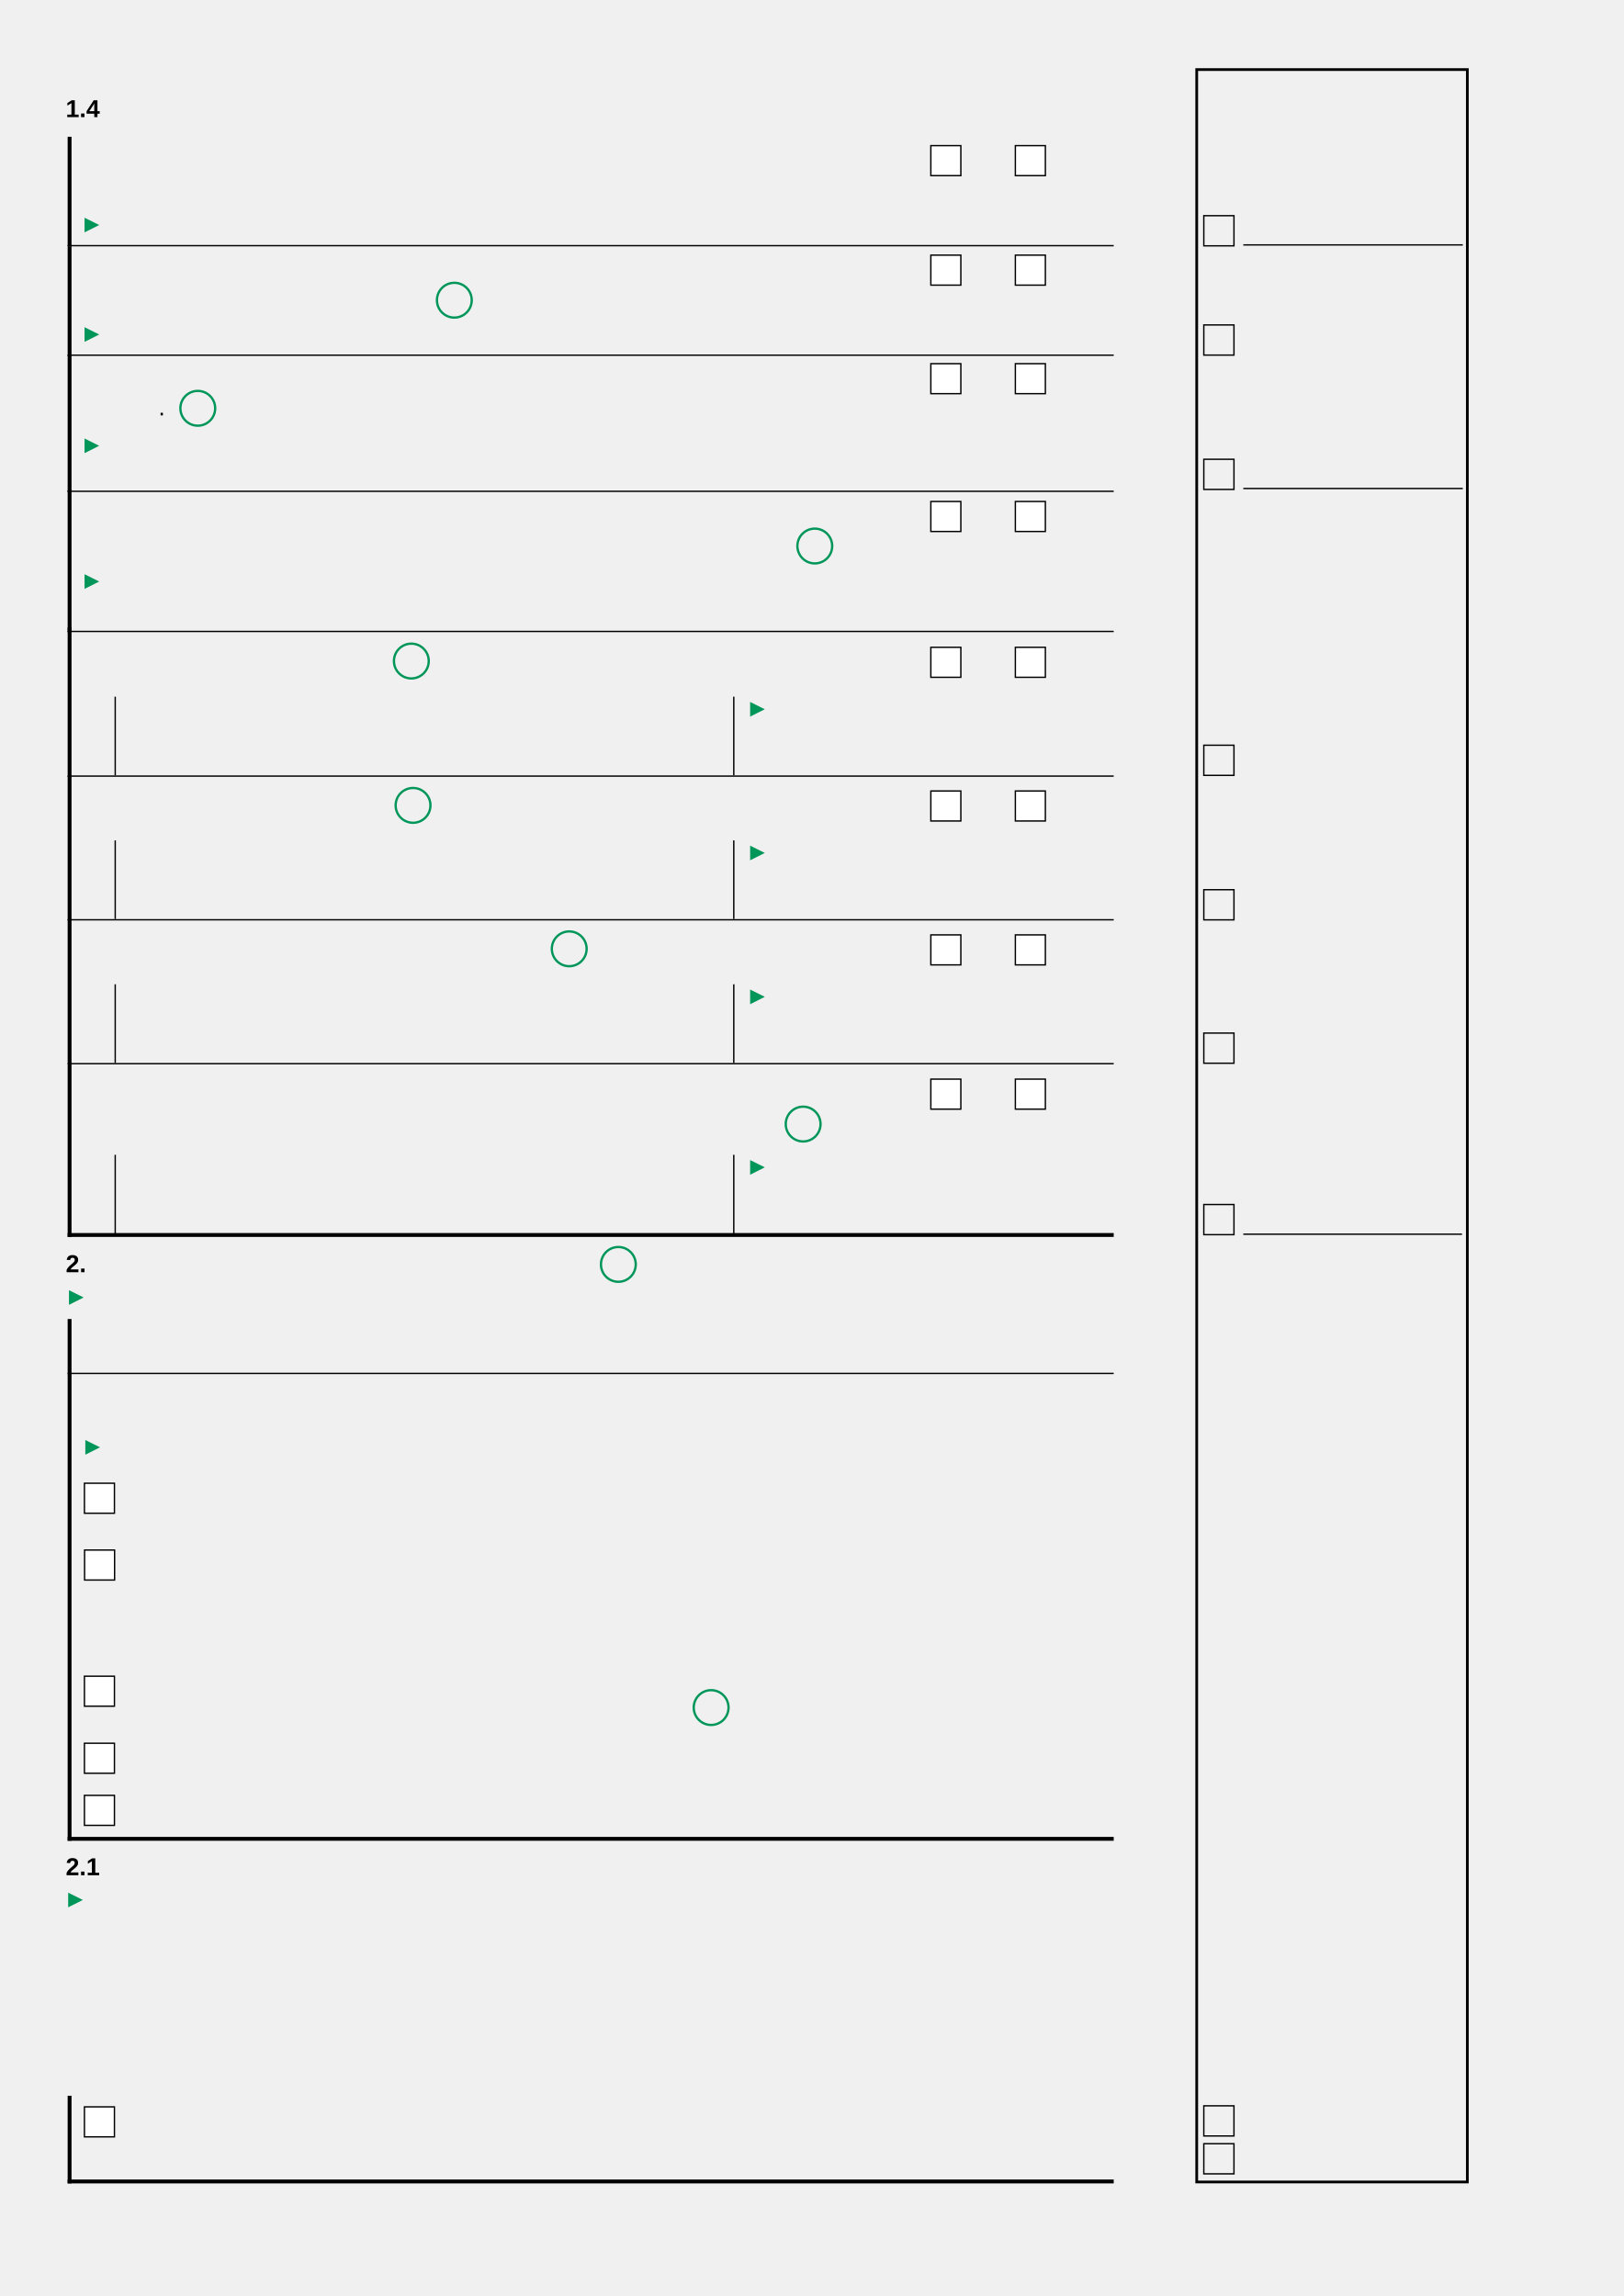
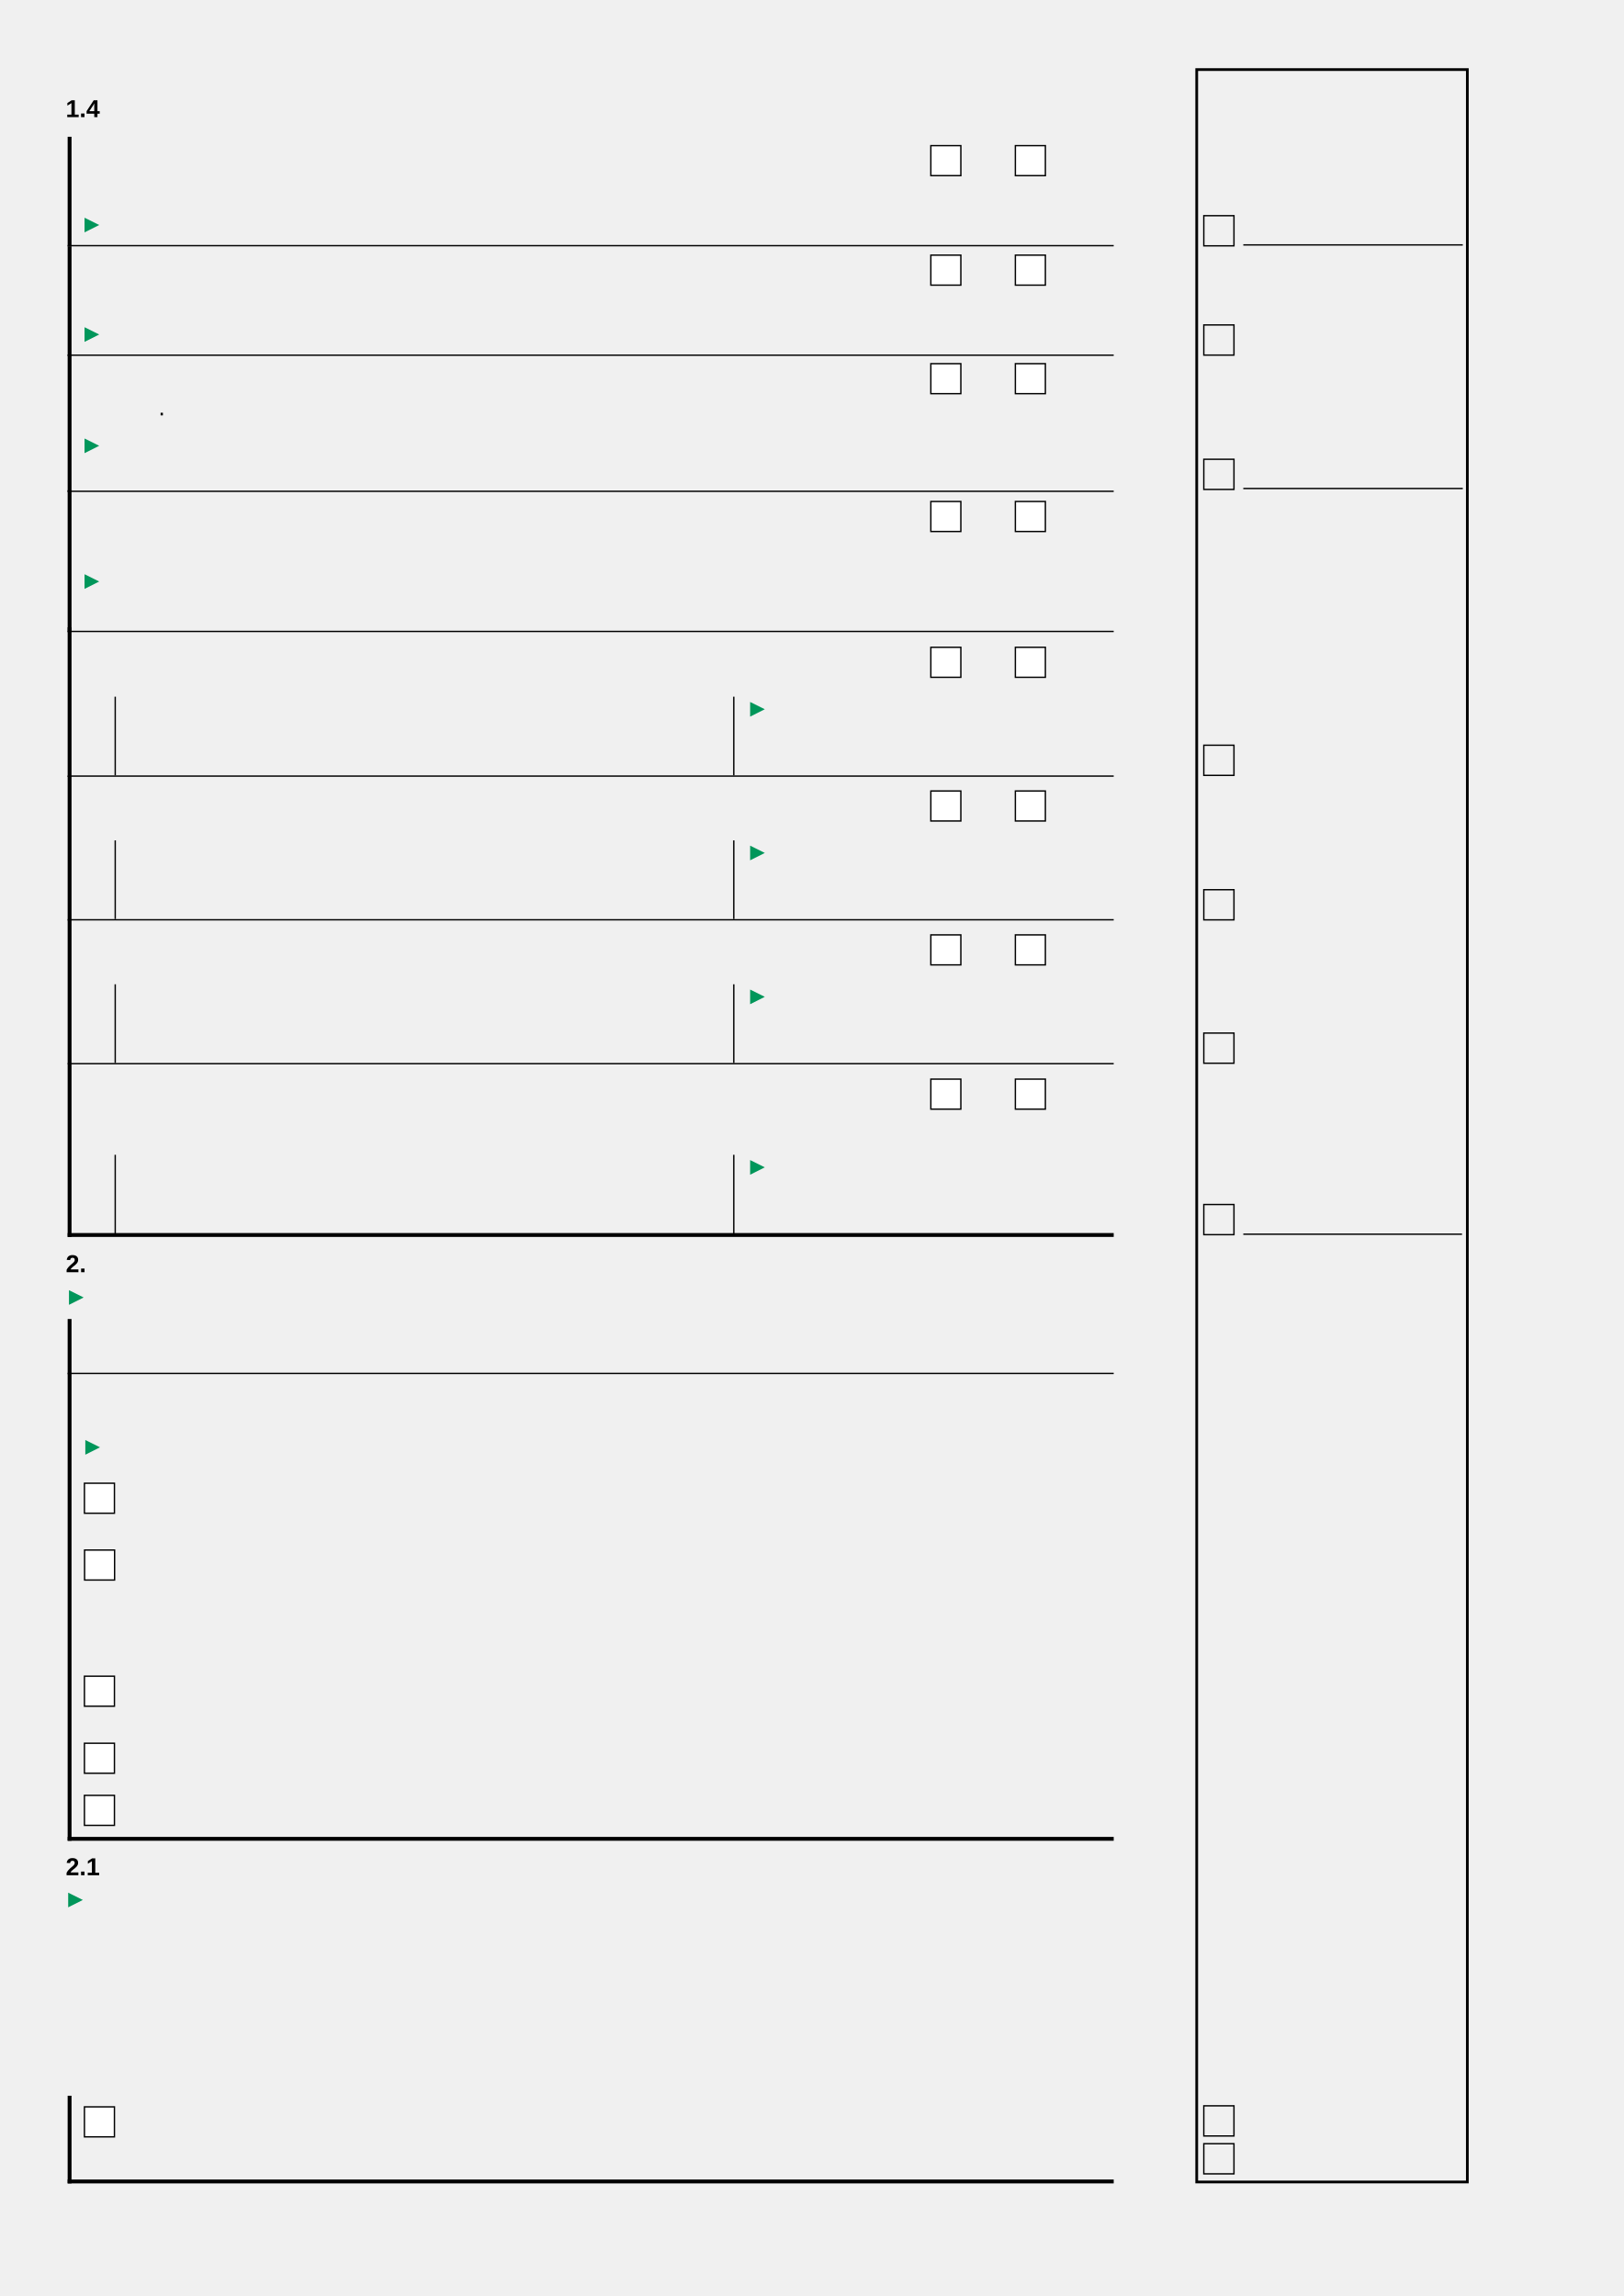
<svg xmlns="http://www.w3.org/2000/svg" id="svg6177" version="1.1" width="744.095" height="1052.362" xml:space="preserve">
  <defs id="defs6181" />
  <g id="g6185" transform="matrix(1.25,0,0,-1.25,0,1052.362)">
    <path d="m 438.738,41.811 99.213,0 0,774.567 -99.213,0 0,-774.567 z" style="fill:none;stroke:#000000;stroke-opacity:1;stroke-width:1;stroke-linecap:butt;stroke-linejoin:miter;stroke-miterlimit:10;stroke-dasharray:none" id="path6199" />
    <path d="m 441.335,751.748 11.055,0 0,11.055 -11.055,0 0,-11.055 z" style="fill:none;stroke:#000000;stroke-opacity:1;stroke-width:0.5;stroke-linecap:butt;stroke-linejoin:miter;stroke-miterlimit:10;stroke-dasharray:none" id="path6209" />
    <g id="g6211" transform="translate(456.063,752.088)">
      <path d="M 0,0 79.968,0" style="fill:none;stroke:#000000;stroke-opacity:1;stroke-width:0.5;stroke-linecap:square;stroke-linejoin:miter;stroke-miterlimit:10;stroke-dasharray:none" id="path6213" />
    </g>
    <path d="m 441.335,711.686 11.055,0 0,11.055 -11.055,0 0,-11.055 z" style="fill:none;stroke:#000000;stroke-opacity:1;stroke-width:0.5;stroke-linecap:butt;stroke-linejoin:miter;stroke-miterlimit:10;stroke-dasharray:none" id="path6215" />
    <path d="m 441.335,662.431 11.055,0 0,11.055 -11.055,0 0,-11.055 z" style="fill:none;stroke:#000000;stroke-opacity:1;stroke-width:0.5;stroke-linecap:butt;stroke-linejoin:miter;stroke-miterlimit:10;stroke-dasharray:none" id="path6221" />
    <g id="g6223" transform="translate(456.063,662.771)">
      <path d="M 0,0 79.968,0" style="fill:none;stroke:#000000;stroke-opacity:1;stroke-width:0.5;stroke-linecap:square;stroke-linejoin:miter;stroke-miterlimit:10;stroke-dasharray:none" id="path6225" />
    </g>
    <path d="m 441.335,557.578 11.055,0 0,11.055 -11.055,0 0,-11.055 z" style="fill:none;stroke:#000000;stroke-opacity:1;stroke-width:0.5;stroke-linecap:butt;stroke-linejoin:miter;stroke-miterlimit:10;stroke-dasharray:none" id="path6227" />
    <path d="m 441.335,504.598 11.055,0 0,11.055 -11.055,0 0,-11.055 z" style="fill:none;stroke:#000000;stroke-opacity:1;stroke-width:0.5;stroke-linecap:butt;stroke-linejoin:miter;stroke-miterlimit:10;stroke-dasharray:none" id="path6233" />
    <path d="m 441.335,452.03 11.055,0 0,11.055 -11.055,0 0,-11.055 z" style="fill:none;stroke:#000000;stroke-opacity:1;stroke-width:0.5;stroke-linecap:butt;stroke-linejoin:miter;stroke-miterlimit:10;stroke-dasharray:none" id="path6239" />
    <path d="m 441.335,389.166 11.055,0 0,11.055 -11.055,0 0,-11.055 z" style="fill:none;stroke:#000000;stroke-opacity:1;stroke-width:0.5;stroke-linecap:butt;stroke-linejoin:miter;stroke-miterlimit:10;stroke-dasharray:none" id="path6245" />
    <g id="g6247" transform="translate(456.063,389.336)">
      <path d="M 0,0 79.685,0" style="fill:none;stroke:#000000;stroke-opacity:1;stroke-width:0.5;stroke-linecap:square;stroke-linejoin:miter;stroke-miterlimit:10;stroke-dasharray:none" id="path6249" />
    </g>
    <path d="m 441.335,58.68 11.055,0 0,11.055 -11.055,0 0,-11.055 z" style="fill:none;stroke:#000000;stroke-opacity:1;stroke-width:0.5;stroke-linecap:butt;stroke-linejoin:miter;stroke-miterlimit:10;stroke-dasharray:none" id="path6251" />
    <path d="m 441.335,44.793 11.055,0 0,11.055 -11.055,0 0,-11.055 z" style="fill:none;stroke:#000000;stroke-opacity:1;stroke-width:0.5;stroke-linecap:butt;stroke-linejoin:miter;stroke-miterlimit:10;stroke-dasharray:none" id="path6257" />
    <text transform="matrix(1,0,0,-1,24.095,798.933)" id="text6263">
      <tspan style="font-size:9px;font-variant:normal;font-weight:bold;font-stretch:normal;writing-mode:lr-tb;fill:#000000;fill-opacity:1;fill-rule:nonzero;stroke:none;font-family:Arial;-inkscape-font-specification:Arial-BoldMT" x="0 5.004 7.506" y="0" id="tspan6265">1.4</tspan>
    </text>
    <g id="g6267" transform="translate(24.803,751.808)">
      <path d="M 0,0 383.503,0" style="fill:none;stroke:#000000;stroke-opacity:1;stroke-width:0.5;stroke-linecap:butt;stroke-linejoin:miter;stroke-miterlimit:10;stroke-dasharray:none" id="path6269" />
    </g>
    <g id="g6271" transform="translate(25.512,791.743)">
      <path d="M 0,0 0,-40.185" style="fill:none;stroke:#000000;stroke-opacity:1;stroke-width:1.417;stroke-linecap:butt;stroke-linejoin:miter;stroke-miterlimit:10;stroke-dasharray:none" id="path6273" />
    </g>
    <path d="m 341.263,777.489 11,0 0,11 -11,0 0,-11 z" style="fill:#ffffff;fill-opacity:1;fill-rule:nonzero;stroke:none" id="path6281" />
    <path d="m 341.263,777.489 11,0 0,11 -11,0 0,-11 z" style="fill:none;stroke:#000000;stroke-opacity:1;stroke-width:0.5;stroke-linecap:butt;stroke-linejoin:miter;stroke-miterlimit:10;stroke-dasharray:none" id="path6283" />
    <path d="m 372.249,777.489 11,0 0,11 -11,0 0,-11 z" style="fill:#ffffff;fill-opacity:1;fill-rule:nonzero;stroke:none" id="path6289" />
    <path d="m 372.249,777.489 11,0 0,11 -11,0 0,-11 z" style="fill:none;stroke:#000000;stroke-opacity:1;stroke-width:0.5;stroke-linecap:butt;stroke-linejoin:miter;stroke-miterlimit:10;stroke-dasharray:none" id="path6291" />
    <text transform="matrix(1,0,0,-1,29.229,756.808)" id="text6297">
      <tspan style="fill:#00965a;fill-opacity:1;fill-rule:nonzero;stroke:none;font-family:Arial;font-variant:normal;font-weight:bold;font-stretch:normal;font-size:9;writing-mode:lr;-inkscape-font-specification:Arial-BoldMT" x="0" y="0" id="tspan6299">►</tspan>
    </text>
    <g id="g6305" transform="translate(24.803,711.658)">
      <path d="M 0,0 383.503,0" style="fill:none;stroke:#000000;stroke-opacity:1;stroke-width:0.5;stroke-linecap:butt;stroke-linejoin:miter;stroke-miterlimit:10;stroke-dasharray:none" id="path6307" />
    </g>
    <g id="g6309" transform="translate(25.512,751.593)">
      <path d="M 0,0 0,-40.185" style="fill:none;stroke:#000000;stroke-opacity:1;stroke-width:1.417;stroke-linecap:butt;stroke-linejoin:miter;stroke-miterlimit:10;stroke-dasharray:none" id="path6311" />
    </g>
-     <g id="g6341" transform="translate(166.564,731.812)">
-       <g id="g6343" transform="translate(6.378,0)">
-         <path d="m 0,0 c 0,3.522 -2.856,6.378 -6.378,6.378 -3.522,0 -6.378,-2.856 -6.378,-6.378 0,-3.522 2.856,-6.378 6.378,-6.378 C -2.856,-6.378 0,-3.522 0,0" style="fill:none;stroke:#00965a;stroke-opacity:1;stroke-width:0.85;stroke-linecap:square;stroke-linejoin:miter;stroke-miterlimit:10;stroke-dasharray:none" id="path6345" />
-       </g>
-     </g>
    <path d="m 341.263,737.339 11,0 0,11 -11,0 0,-11 z" style="fill:#ffffff;fill-opacity:1;fill-rule:nonzero;stroke:none" id="path6347" />
    <path d="m 341.263,737.339 11,0 0,11 -11,0 0,-11 z" style="fill:none;stroke:#000000;stroke-opacity:1;stroke-width:0.5;stroke-linecap:butt;stroke-linejoin:miter;stroke-miterlimit:10;stroke-dasharray:none" id="path6349" />
    <path d="m 372.249,737.339 11,0 0,11 -11,0 0,-11 z" style="fill:#ffffff;fill-opacity:1;fill-rule:nonzero;stroke:none" id="path6355" />
    <path d="m 372.249,737.339 11,0 0,11 -11,0 0,-11 z" style="fill:none;stroke:#000000;stroke-opacity:1;stroke-width:0.5;stroke-linecap:butt;stroke-linejoin:miter;stroke-miterlimit:10;stroke-dasharray:none" id="path6357" />
    <text transform="matrix(1,0,0,-1,29.229,716.658)" id="text6363">
      <tspan style="fill:#00965a;fill-opacity:1;fill-rule:nonzero;stroke:none;font-family:Arial;font-variant:normal;font-weight:bold;font-stretch:normal;font-size:9;writing-mode:lr;-inkscape-font-specification:Arial-BoldMT" x="0" y="0" id="tspan6365">►</tspan>
    </text>
    <g id="g6371" transform="translate(24.803,661.744)">
      <path d="M 0,0 383.503,0" style="fill:none;stroke:#000000;stroke-opacity:1;stroke-width:0.5;stroke-linecap:butt;stroke-linejoin:miter;stroke-miterlimit:10;stroke-dasharray:none" id="path6373" />
    </g>
    <g id="g6375" transform="translate(25.512,711.795)">
      <path d="M 0,0 0,-50.301" style="fill:none;stroke:#000000;stroke-opacity:1;stroke-width:1.417;stroke-linecap:butt;stroke-linejoin:miter;stroke-miterlimit:10;stroke-dasharray:none" id="path6377" />
    </g>
    <text transform="matrix(1,0,0,-1,58.055,689.577)" id="text6399">
      <tspan style="fill:#000000;fill-opacity:1;fill-rule:nonzero;stroke:none;font-family:Arial;font-variant:normal;font-weight:normal;font-stretch:normal;font-size:9;writing-mode:lr;-inkscape-font-specification:ArialMT" x="0" y="0" id="tspan6401">.</tspan>
    </text>
-     <g id="g6403" transform="translate(72.51,692.179)">
-       <g id="g6405" transform="translate(6.378,0)">
-         <path d="m 0,0 c 0,3.522 -2.856,6.378 -6.378,6.378 -3.522,0 -6.378,-2.856 -6.378,-6.378 0,-3.522 2.856,-6.378 6.378,-6.378 C -2.856,-6.378 0,-3.522 0,0" style="fill:none;stroke:#00965a;stroke-opacity:1;stroke-width:0.85;stroke-linecap:square;stroke-linejoin:miter;stroke-miterlimit:10;stroke-dasharray:none" id="path6407" />
-       </g>
-     </g>
    <path d="m 341.263,697.541 11,0 0,11 -11,0 0,-11 z" style="fill:#ffffff;fill-opacity:1;fill-rule:nonzero;stroke:none" id="path6409" />
    <path d="m 341.263,697.541 11,0 0,11 -11,0 0,-11 z" style="fill:none;stroke:#000000;stroke-opacity:1;stroke-width:0.5;stroke-linecap:butt;stroke-linejoin:miter;stroke-miterlimit:10;stroke-dasharray:none" id="path6411" />
    <path d="m 372.249,697.541 11,0 0,11 -11,0 0,-11 z" style="fill:#ffffff;fill-opacity:1;fill-rule:nonzero;stroke:none" id="path6417" />
    <path d="m 372.249,697.541 11,0 0,11 -11,0 0,-11 z" style="fill:none;stroke:#000000;stroke-opacity:1;stroke-width:0.5;stroke-linecap:butt;stroke-linejoin:miter;stroke-miterlimit:10;stroke-dasharray:none" id="path6419" />
    <text transform="matrix(1,0,0,-1,29.229,675.852)" id="text6425">
      <tspan style="fill:#00965a;fill-opacity:1;fill-rule:nonzero;stroke:none;font-family:Arial;font-variant:normal;font-weight:bold;font-stretch:normal;font-size:9;writing-mode:lr;-inkscape-font-specification:Arial-BoldMT" x="0" y="0" id="tspan6427">►</tspan>
    </text>
    <g id="g6435" transform="translate(24.803,610.356)">
      <path d="M 0,0 383.503,0" style="fill:none;stroke:#000000;stroke-opacity:1;stroke-width:0.5;stroke-linecap:butt;stroke-linejoin:miter;stroke-miterlimit:10;stroke-dasharray:none" id="path6437" />
    </g>
    <g id="g6439" transform="translate(25.512,662.168)">
      <path d="M 0,0 0,-52.062" style="fill:none;stroke:#000000;stroke-opacity:1;stroke-width:1.417;stroke-linecap:butt;stroke-linejoin:miter;stroke-miterlimit:10;stroke-dasharray:none" id="path6441" />
    </g>
-     <g id="g6465" transform="translate(298.715,641.679)">
-       <g id="g6467" transform="translate(6.378,0)">
-         <path d="m 0,0 c 0,3.522 -2.856,6.378 -6.378,6.378 -3.522,0 -6.378,-2.856 -6.378,-6.378 0,-3.522 2.856,-6.378 6.378,-6.378 C -2.856,-6.378 0,-3.522 0,0" style="fill:none;stroke:#00965a;stroke-opacity:1;stroke-width:0.85;stroke-linecap:square;stroke-linejoin:miter;stroke-miterlimit:10;stroke-dasharray:none" id="path6469" />
-       </g>
-     </g>
    <path d="m 341.263,647.007 11,0 0,11 -11,0 0,-11 z" style="fill:#ffffff;fill-opacity:1;fill-rule:nonzero;stroke:none" id="path6471" />
    <path d="m 341.263,647.007 11,0 0,11 -11,0 0,-11 z" style="fill:none;stroke:#000000;stroke-opacity:1;stroke-width:0.5;stroke-linecap:butt;stroke-linejoin:miter;stroke-miterlimit:10;stroke-dasharray:none" id="path6473" />
    <path d="m 372.249,647.007 11,0 0,11 -11,0 0,-11 z" style="fill:#ffffff;fill-opacity:1;fill-rule:nonzero;stroke:none" id="path6479" />
    <path d="m 372.249,647.007 11,0 0,11 -11,0 0,-11 z" style="fill:none;stroke:#000000;stroke-opacity:1;stroke-width:0.5;stroke-linecap:butt;stroke-linejoin:miter;stroke-miterlimit:10;stroke-dasharray:none" id="path6481" />
    <text transform="matrix(1,0,0,-1,29.229,626.083)" id="text6487">
      <tspan style="fill:#00965a;fill-opacity:1;fill-rule:nonzero;stroke:none;font-family:Arial;font-variant:normal;font-weight:bold;font-stretch:normal;font-size:9;writing-mode:lr;-inkscape-font-specification:Arial-BoldMT" x="0" y="0" id="tspan6489">►</tspan>
    </text>
    <g id="g6497" transform="translate(24.803,557.315)">
      <path d="M 0,0 383.503,0" style="fill:none;stroke:#000000;stroke-opacity:1;stroke-width:0.5;stroke-linecap:butt;stroke-linejoin:miter;stroke-miterlimit:10;stroke-dasharray:none" id="path6499" />
    </g>
    <g id="g6501" transform="translate(25.512,611.882)">
      <path d="M 0,0 0,-54.817" style="fill:none;stroke:#000000;stroke-opacity:1;stroke-width:1.417;stroke-linecap:butt;stroke-linejoin:miter;stroke-miterlimit:10;stroke-dasharray:none" id="path6503" />
    </g>
-     <g id="g6525" transform="translate(150.803,599.5)">
-       <g id="g6527" transform="translate(6.378,0)">
-         <path d="m 0,0 c 0,3.522 -2.856,6.378 -6.378,6.378 -3.522,0 -6.378,-2.856 -6.378,-6.378 0,-3.522 2.856,-6.378 6.378,-6.378 C -2.856,-6.378 0,-3.522 0,0" style="fill:none;stroke:#00965a;stroke-opacity:1;stroke-width:0.85;stroke-linecap:square;stroke-linejoin:miter;stroke-miterlimit:10;stroke-dasharray:none" id="path6529" />
-       </g>
-     </g>
    <path d="m 341.263,593.54 11,0 0,11 -11,0 0,-11 z" style="fill:#ffffff;fill-opacity:1;fill-rule:nonzero;stroke:none" id="path6531" />
    <path d="m 341.263,593.54 11,0 0,11 -11,0 0,-11 z" style="fill:none;stroke:#000000;stroke-opacity:1;stroke-width:0.5;stroke-linecap:butt;stroke-linejoin:miter;stroke-miterlimit:10;stroke-dasharray:none" id="path6533" />
    <path d="m 372.249,593.54 11,0 0,11 -11,0 0,-11 z" style="fill:#ffffff;fill-opacity:1;fill-rule:nonzero;stroke:none" id="path6539" />
    <path d="m 372.249,593.54 11,0 0,11 -11,0 0,-11 z" style="fill:none;stroke:#000000;stroke-opacity:1;stroke-width:0.5;stroke-linecap:butt;stroke-linejoin:miter;stroke-miterlimit:10;stroke-dasharray:none" id="path6541" />
    <g id="g6547" transform="translate(269.017,586.427)">
      <path d="M 0,0 0,-28.846" style="fill:none;stroke:#000000;stroke-opacity:1;stroke-width:0.5;stroke-linecap:butt;stroke-linejoin:miter;stroke-miterlimit:10;stroke-dasharray:none" id="path6549" />
    </g>
    <g id="g6551" transform="translate(42.245,586.427)">
      <path d="M 0,0 0,-28.846" style="fill:none;stroke:#000000;stroke-opacity:1;stroke-width:0.5;stroke-linecap:butt;stroke-linejoin:miter;stroke-miterlimit:10;stroke-dasharray:none" id="path6553" />
    </g>
    <text transform="matrix(1,0,0,-1,273.247,579.247)" id="text6559">
      <tspan style="fill:#00965a;fill-opacity:1;fill-rule:nonzero;stroke:none;font-family:Arial;font-variant:normal;font-weight:bold;font-stretch:normal;font-size:9;writing-mode:lr;-inkscape-font-specification:Arial-BoldMT" x="0" y="0" id="tspan6561">►</tspan>
    </text>
    <g id="g6569" transform="translate(24.803,504.627)">
      <path d="M 0,0 383.503,0" style="fill:none;stroke:#000000;stroke-opacity:1;stroke-width:0.5;stroke-linecap:butt;stroke-linejoin:miter;stroke-miterlimit:10;stroke-dasharray:none" id="path6571" />
    </g>
    <g id="g6573" transform="translate(25.512,557.318)">
      <path d="M 0,0 0,-52.941" style="fill:none;stroke:#000000;stroke-opacity:1;stroke-width:1.417;stroke-linecap:butt;stroke-linejoin:miter;stroke-miterlimit:10;stroke-dasharray:none" id="path6575" />
    </g>
-     <g id="g6597" transform="translate(151.427,546.577)">
-       <g id="g6599" transform="translate(6.378,0)">
-         <path d="m 0,0 c 0,3.522 -2.856,6.378 -6.378,6.378 -3.522,0 -6.378,-2.856 -6.378,-6.378 0,-3.522 2.856,-6.378 6.378,-6.378 C -2.856,-6.378 0,-3.522 0,0" style="fill:none;stroke:#00965a;stroke-opacity:1;stroke-width:0.85;stroke-linecap:square;stroke-linejoin:miter;stroke-miterlimit:10;stroke-dasharray:none" id="path6601" />
-       </g>
-     </g>
    <path d="m 341.263,540.853 11,0 0,11 -11,0 0,-11 z" style="fill:#ffffff;fill-opacity:1;fill-rule:nonzero;stroke:none" id="path6603" />
    <path d="m 341.263,540.853 11,0 0,11 -11,0 0,-11 z" style="fill:none;stroke:#000000;stroke-opacity:1;stroke-width:0.5;stroke-linecap:butt;stroke-linejoin:miter;stroke-miterlimit:10;stroke-dasharray:none" id="path6605" />
    <path d="m 372.249,540.853 11,0 0,11 -11,0 0,-11 z" style="fill:#ffffff;fill-opacity:1;fill-rule:nonzero;stroke:none" id="path6611" />
    <path d="m 372.249,540.853 11,0 0,11 -11,0 0,-11 z" style="fill:none;stroke:#000000;stroke-opacity:1;stroke-width:0.5;stroke-linecap:butt;stroke-linejoin:miter;stroke-miterlimit:10;stroke-dasharray:none" id="path6613" />
    <g id="g6619" transform="translate(269.017,533.739)">
      <path d="M 0,0 0,-28.846" style="fill:none;stroke:#000000;stroke-opacity:1;stroke-width:0.5;stroke-linecap:butt;stroke-linejoin:miter;stroke-miterlimit:10;stroke-dasharray:none" id="path6621" />
    </g>
    <g id="g6623" transform="translate(42.245,533.739)">
      <path d="M 0,0 0,-28.846" style="fill:none;stroke:#000000;stroke-opacity:1;stroke-width:0.5;stroke-linecap:butt;stroke-linejoin:miter;stroke-miterlimit:10;stroke-dasharray:none" id="path6625" />
    </g>
    <text transform="matrix(1,0,0,-1,273.247,526.559)" id="text6631">
      <tspan style="fill:#00965a;fill-opacity:1;fill-rule:nonzero;stroke:none;font-family:Arial;font-variant:normal;font-weight:bold;font-stretch:normal;font-size:9;writing-mode:lr;-inkscape-font-specification:Arial-BoldMT" x="0" y="0" id="tspan6633">►</tspan>
    </text>
    <g id="g6641" transform="translate(24.803,451.865)">
      <path d="M 0,0 383.503,0" style="fill:none;stroke:#000000;stroke-opacity:1;stroke-width:0.5;stroke-linecap:butt;stroke-linejoin:miter;stroke-miterlimit:10;stroke-dasharray:none" id="path6643" />
    </g>
    <g id="g6645" transform="translate(25.512,504.556)">
      <path d="M 0,0 0,-52.941" style="fill:none;stroke:#000000;stroke-opacity:1;stroke-width:1.417;stroke-linecap:butt;stroke-linejoin:miter;stroke-miterlimit:10;stroke-dasharray:none" id="path6647" />
    </g>
-     <g id="g6669" transform="translate(208.687,493.982)">
-       <g id="g6671" transform="translate(6.378,0)">
-         <path d="m 0,0 c 0,3.522 -2.856,6.378 -6.378,6.378 -3.522,0 -6.378,-2.856 -6.378,-6.378 0,-3.522 2.856,-6.378 6.378,-6.378 C -2.856,-6.378 0,-3.522 0,0" style="fill:none;stroke:#00965a;stroke-opacity:1;stroke-width:0.85;stroke-linecap:square;stroke-linejoin:miter;stroke-miterlimit:10;stroke-dasharray:none" id="path6673" />
-       </g>
-     </g>
    <path d="m 341.263,488.091 11,0 0,11 -11,0 0,-11 z" style="fill:#ffffff;fill-opacity:1;fill-rule:nonzero;stroke:none" id="path6675" />
    <path d="m 341.263,488.091 11,0 0,11 -11,0 0,-11 z" style="fill:none;stroke:#000000;stroke-opacity:1;stroke-width:0.5;stroke-linecap:butt;stroke-linejoin:miter;stroke-miterlimit:10;stroke-dasharray:none" id="path6677" />
    <path d="m 372.249,488.091 11,0 0,11 -11,0 0,-11 z" style="fill:#ffffff;fill-opacity:1;fill-rule:nonzero;stroke:none" id="path6683" />
    <path d="m 372.249,488.091 11,0 0,11 -11,0 0,-11 z" style="fill:none;stroke:#000000;stroke-opacity:1;stroke-width:0.5;stroke-linecap:butt;stroke-linejoin:miter;stroke-miterlimit:10;stroke-dasharray:none" id="path6685" />
    <g id="g6691" transform="translate(269.017,480.977)">
      <path d="M 0,0 0,-28.846" style="fill:none;stroke:#000000;stroke-opacity:1;stroke-width:0.5;stroke-linecap:butt;stroke-linejoin:miter;stroke-miterlimit:10;stroke-dasharray:none" id="path6693" />
    </g>
    <g id="g6695" transform="translate(42.245,480.977)">
      <path d="M 0,0 0,-28.846" style="fill:none;stroke:#000000;stroke-opacity:1;stroke-width:0.5;stroke-linecap:butt;stroke-linejoin:miter;stroke-miterlimit:10;stroke-dasharray:none" id="path6697" />
    </g>
    <text transform="matrix(1,0,0,-1,273.247,473.797)" id="text6703">
      <tspan style="fill:#00965a;fill-opacity:1;fill-rule:nonzero;stroke:none;font-family:Arial;font-variant:normal;font-weight:bold;font-stretch:normal;font-size:9;writing-mode:lr;-inkscape-font-specification:Arial-BoldMT" x="0" y="0" id="tspan6705">►</tspan>
    </text>
    <g id="g6713" transform="translate(24.803,389.05)">
      <path d="M 0,0 383.503,0" style="fill:none;stroke:#000000;stroke-opacity:1;stroke-width:1.417;stroke-linecap:butt;stroke-linejoin:miter;stroke-miterlimit:10;stroke-dasharray:none" id="path6715" />
    </g>
    <g id="g6717" transform="translate(25.512,451.662)">
      <path d="M 0,0 0,-63.321" style="fill:none;stroke:#000000;stroke-opacity:1;stroke-width:1.417;stroke-linecap:butt;stroke-linejoin:miter;stroke-miterlimit:10;stroke-dasharray:none" id="path6719" />
    </g>
-     <g id="g6735" transform="translate(294.443,429.721)">
-       <g id="g6737" transform="translate(6.378,0)">
-         <path d="m 0,0 c 0,3.522 -2.856,6.378 -6.378,6.378 -3.522,0 -6.378,-2.856 -6.378,-6.378 0,-3.522 2.856,-6.378 6.378,-6.378 C -2.856,-6.378 0,-3.522 0,0" style="fill:none;stroke:#00965a;stroke-opacity:1;stroke-width:0.85;stroke-linecap:square;stroke-linejoin:miter;stroke-miterlimit:10;stroke-dasharray:none" id="path6739" />
-       </g>
-     </g>
    <path d="m 341.263,435.197 11,0 0,11 -11,0 0,-11 z" style="fill:#ffffff;fill-opacity:1;fill-rule:nonzero;stroke:none" id="path6741" />
    <path d="m 341.263,435.197 11,0 0,11 -11,0 0,-11 z" style="fill:none;stroke:#000000;stroke-opacity:1;stroke-width:0.5;stroke-linecap:butt;stroke-linejoin:miter;stroke-miterlimit:10;stroke-dasharray:none" id="path6743" />
    <path d="m 372.249,435.197 11,0 0,11 -11,0 0,-11 z" style="fill:#ffffff;fill-opacity:1;fill-rule:nonzero;stroke:none" id="path6749" />
    <path d="m 372.249,435.197 11,0 0,11 -11,0 0,-11 z" style="fill:none;stroke:#000000;stroke-opacity:1;stroke-width:0.5;stroke-linecap:butt;stroke-linejoin:miter;stroke-miterlimit:10;stroke-dasharray:none" id="path6751" />
    <g id="g6757" transform="translate(269.017,418.454)">
      <path d="M 0,0 0,-28.846" style="fill:none;stroke:#000000;stroke-opacity:1;stroke-width:0.5;stroke-linecap:butt;stroke-linejoin:miter;stroke-miterlimit:10;stroke-dasharray:none" id="path6759" />
    </g>
    <g id="g6761" transform="translate(42.245,418.454)">
      <path d="M 0,0 0,-28.846" style="fill:none;stroke:#000000;stroke-opacity:1;stroke-width:0.5;stroke-linecap:butt;stroke-linejoin:miter;stroke-miterlimit:10;stroke-dasharray:none" id="path6763" />
    </g>
    <text transform="matrix(1,0,0,-1,273.247,411.274)" id="text6769">
      <tspan style="fill:#00965a;fill-opacity:1;fill-rule:nonzero;stroke:none;font-family:Arial;font-variant:normal;font-weight:bold;font-stretch:normal;font-size:9;writing-mode:lr;-inkscape-font-specification:Arial-BoldMT" x="0" y="0" id="tspan6771">►</tspan>
    </text>
    <text transform="matrix(1,0,0,-1,24.108,375.4)" id="text6779">
      <tspan style="font-size:9px;font-variant:normal;font-weight:bold;font-stretch:normal;writing-mode:lr-tb;fill:#000000;fill-opacity:1;fill-rule:nonzero;stroke:none;font-family:Arial;-inkscape-font-specification:Arial-BoldMT" x="0 5.004" y="0" id="tspan6781">2.</tspan>
    </text>
-     <g id="g6783" transform="translate(226.698,378.264)">
-       <g id="g6785" transform="translate(6.378,0)">
-         <path d="m 0,0 c 0,3.522 -2.856,6.378 -6.378,6.378 -3.522,0 -6.378,-2.856 -6.378,-6.378 0,-3.522 2.856,-6.378 6.378,-6.378 C -2.856,-6.378 0,-3.522 0,0" style="fill:none;stroke:#00965a;stroke-opacity:1;stroke-width:0.85;stroke-linecap:square;stroke-linejoin:miter;stroke-miterlimit:10;stroke-dasharray:none" id="path6787" />
-       </g>
-     </g>
    <text transform="matrix(1,0,0,-1,23.519,363.561)" id="text6789">
      <tspan style="fill:#00965a;fill-opacity:1;fill-rule:nonzero;stroke:none;font-family:Arial;font-variant:normal;font-weight:bold;font-stretch:normal;font-size:9;writing-mode:lr;-inkscape-font-specification:Arial-BoldMT" x="0" y="0" id="tspan6791">►</tspan>
    </text>
    <g id="g6797" transform="translate(24.803,338.29)">
      <path d="M 0,0 383.503,0" style="fill:none;stroke:#000000;stroke-opacity:1;stroke-width:0.5;stroke-linecap:butt;stroke-linejoin:miter;stroke-miterlimit:10;stroke-dasharray:none" id="path6799" />
    </g>
    <g id="g6801" transform="translate(25.512,358.241)">
      <path d="M 0,0 0,-20.201" style="fill:none;stroke:#000000;stroke-opacity:1;stroke-width:1.417;stroke-linecap:butt;stroke-linejoin:miter;stroke-miterlimit:10;stroke-dasharray:none" id="path6803" />
    </g>
    <g id="g6817" transform="translate(24.803,167.633)">
      <path d="M 0,0 383.503,0" style="fill:none;stroke:#000000;stroke-opacity:1;stroke-width:1.417;stroke-linecap:butt;stroke-linejoin:miter;stroke-miterlimit:10;stroke-dasharray:none" id="path6819" />
    </g>
    <g id="g6821" transform="translate(25.512,338.16)">
      <path d="M 0,0 0,-171.236" style="fill:none;stroke:#000000;stroke-opacity:1;stroke-width:1.417;stroke-linecap:butt;stroke-linejoin:miter;stroke-miterlimit:10;stroke-dasharray:none" id="path6823" />
    </g>
    <text transform="matrix(1,0,0,-1,29.516,308.616)" id="text6829">
      <tspan style="fill:#00965a;fill-opacity:1;fill-rule:nonzero;stroke:none;font-family:Arial;font-variant:normal;font-weight:bold;font-stretch:normal;font-size:9;writing-mode:lr;-inkscape-font-specification:Arial-BoldMT" x="0" y="0" id="tspan6831">►</tspan>
    </text>
    <path d="m 30.955,287.022 11,0 0,11 -11,0 0,-11 z" style="fill:#ffffff;fill-opacity:1;fill-rule:nonzero;stroke:none" id="path6837" />
    <path d="m 30.955,287.022 11,0 0,11 -11,0 0,-11 z" style="fill:none;stroke:#000000;stroke-opacity:1;stroke-width:0.5;stroke-linecap:butt;stroke-linejoin:miter;stroke-miterlimit:10;stroke-dasharray:none" id="path6839" />
    <path d="m 31.01,262.529 11,0 0,11 -11,0 0,-11 z" style="fill:#ffffff;fill-opacity:1;fill-rule:nonzero;stroke:none" id="path6871" />
    <path d="m 31.01,262.529 11,0 0,11 -11,0 0,-11 z" style="fill:none;stroke:#000000;stroke-opacity:1;stroke-width:0.5;stroke-linecap:butt;stroke-linejoin:miter;stroke-miterlimit:10;stroke-dasharray:none" id="path6873" />
    <path d="m 30.955,216.261 11,0 0,11 -11,0 0,-11 z" style="fill:#ffffff;fill-opacity:1;fill-rule:nonzero;stroke:none" id="path6921" />
    <path d="m 30.955,216.261 11,0 0,11 -11,0 0,-11 z" style="fill:none;stroke:#000000;stroke-opacity:1;stroke-width:0.5;stroke-linecap:butt;stroke-linejoin:miter;stroke-miterlimit:10;stroke-dasharray:none" id="path6923" />
-     <g id="g6943" transform="translate(260.711,215.765)">
-       <g id="g6945" transform="translate(6.378,0)">
-         <path d="m 0,0 c 0,3.522 -2.856,6.378 -6.378,6.378 -3.522,0 -6.378,-2.856 -6.378,-6.378 0,-3.522 2.856,-6.378 6.378,-6.378 C -2.856,-6.378 0,-3.522 0,0" style="fill:none;stroke:#00965a;stroke-opacity:1;stroke-width:0.85;stroke-linecap:square;stroke-linejoin:miter;stroke-miterlimit:10;stroke-dasharray:none" id="path6947" />
-       </g>
-     </g>
    <path d="m 30.955,191.681 11,0 0,11 -11,0 0,-11 z" style="fill:#ffffff;fill-opacity:1;fill-rule:nonzero;stroke:none" id="path6949" />
    <path d="m 30.955,191.681 11,0 0,11 -11,0 0,-11 z" style="fill:none;stroke:#000000;stroke-opacity:1;stroke-width:0.5;stroke-linecap:butt;stroke-linejoin:miter;stroke-miterlimit:10;stroke-dasharray:none" id="path6951" />
    <path d="m 30.955,172.576 11,0 0,11 -11,0 0,-11 z" style="fill:#ffffff;fill-opacity:1;fill-rule:nonzero;stroke:none" id="path6957" />
    <path d="m 30.955,172.576 11,0 0,11 -11,0 0,-11 z" style="fill:none;stroke:#000000;stroke-opacity:1;stroke-width:0.5;stroke-linecap:butt;stroke-linejoin:miter;stroke-miterlimit:10;stroke-dasharray:none" id="path6959" />
    <text transform="matrix(1,0,0,-1,24.095,154.289)" id="text6965">
      <tspan style="font-size:9px;font-variant:normal;font-weight:bold;font-stretch:normal;writing-mode:lr-tb;fill:#000000;fill-opacity:1;fill-rule:nonzero;stroke:none;font-family:Arial;-inkscape-font-specification:Arial-BoldMT" x="0 5.004 7.506" y="0" id="tspan6967">2.1</tspan>
    </text>
    <text transform="matrix(1,0,0,-1,23.231,142.643)" id="text6969">
      <tspan style="fill:#00965a;fill-opacity:1;fill-rule:nonzero;stroke:none;font-family:Arial;font-variant:normal;font-weight:bold;font-stretch:normal;font-size:9;writing-mode:lr;-inkscape-font-specification:Arial-BoldMT" x="0" y="0" id="tspan6971">►</tspan>
    </text>
    <g id="g7005" transform="translate(24.803,41.999)">
      <path d="M 0,0 383.503,0" style="fill:none;stroke:#000000;stroke-opacity:1;stroke-width:1.417;stroke-linecap:butt;stroke-linejoin:miter;stroke-miterlimit:10;stroke-dasharray:none" id="path7007" />
    </g>
    <g id="g7009" transform="translate(25.512,73.43)">
      <path d="M 0,0 0,-32.14" style="fill:none;stroke:#000000;stroke-opacity:1;stroke-width:1.417;stroke-linecap:butt;stroke-linejoin:miter;stroke-miterlimit:10;stroke-dasharray:none" id="path7011" />
    </g>
    <path d="m 30.955,58.355 11,0 0,11 -11,0 0,-11 z" style="fill:#ffffff;fill-opacity:1;fill-rule:nonzero;stroke:none" id="path7013" />
    <path d="m 30.955,58.355 11,0 0,11 -11,0 0,-11 z" style="fill:none;stroke:#000000;stroke-opacity:1;stroke-width:0.5;stroke-linecap:butt;stroke-linejoin:miter;stroke-miterlimit:10;stroke-dasharray:none" id="path7015" />
  </g>
</svg>
